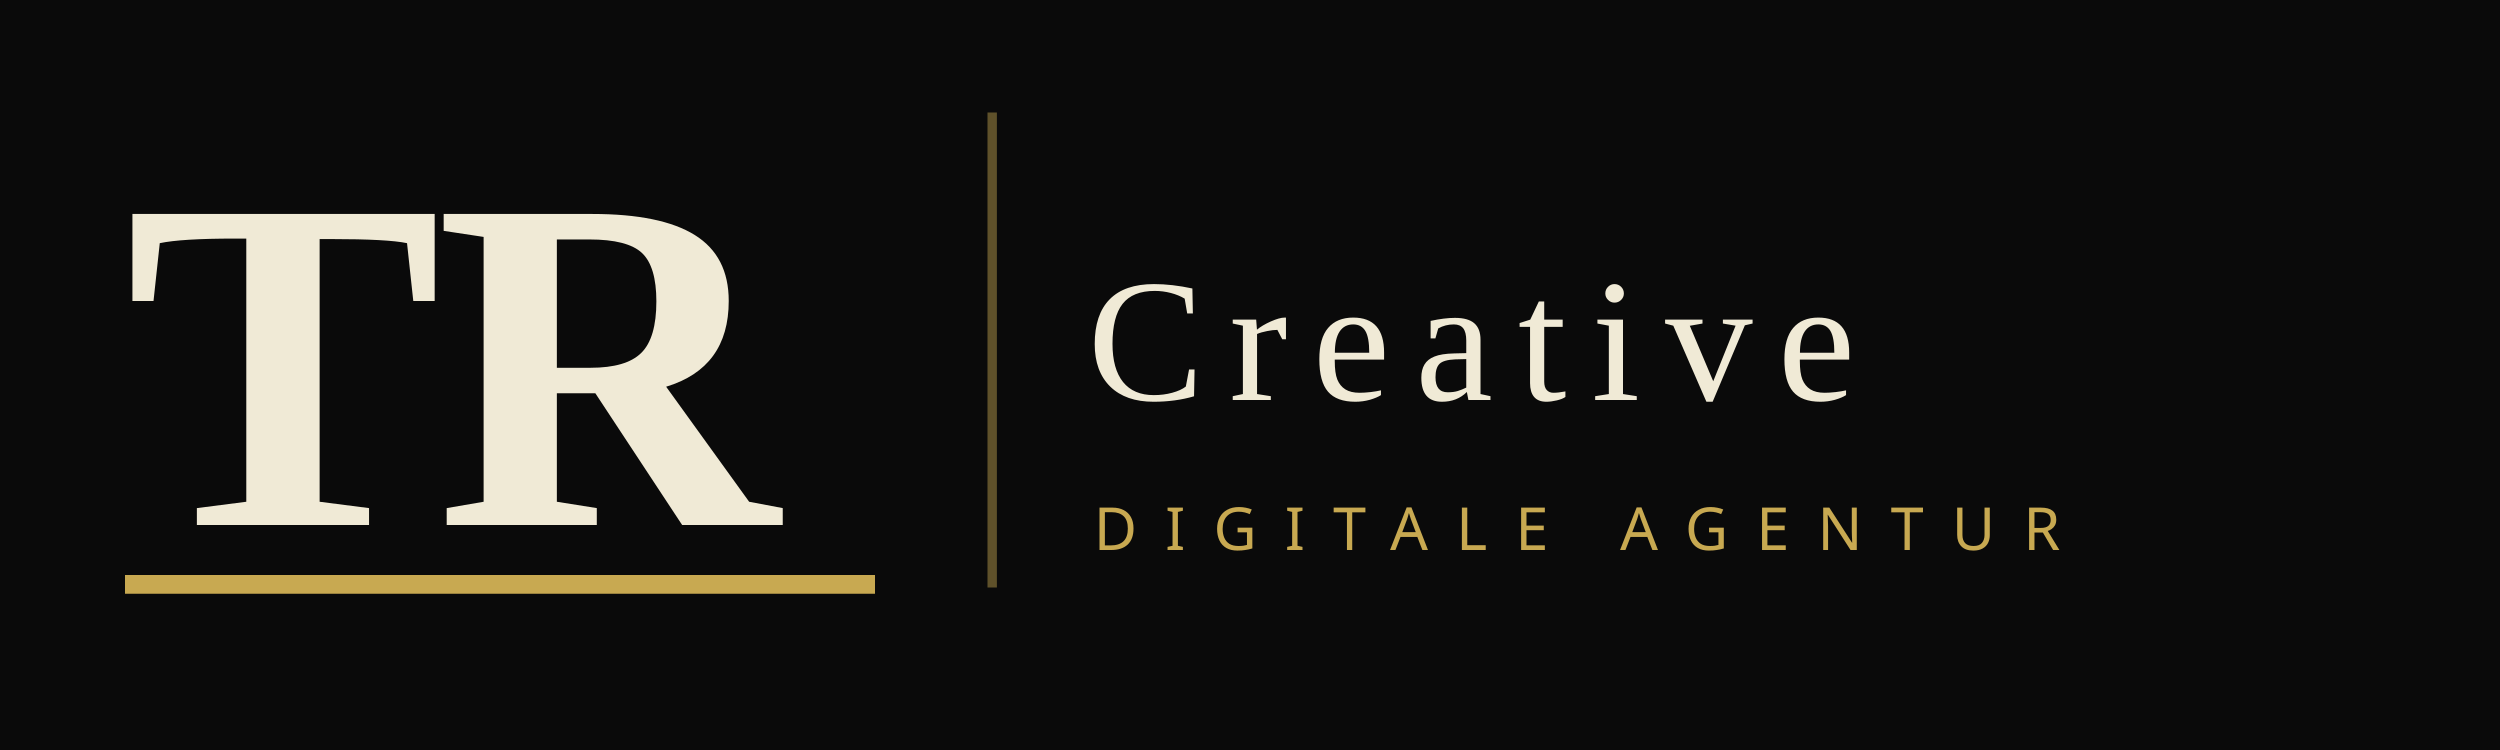
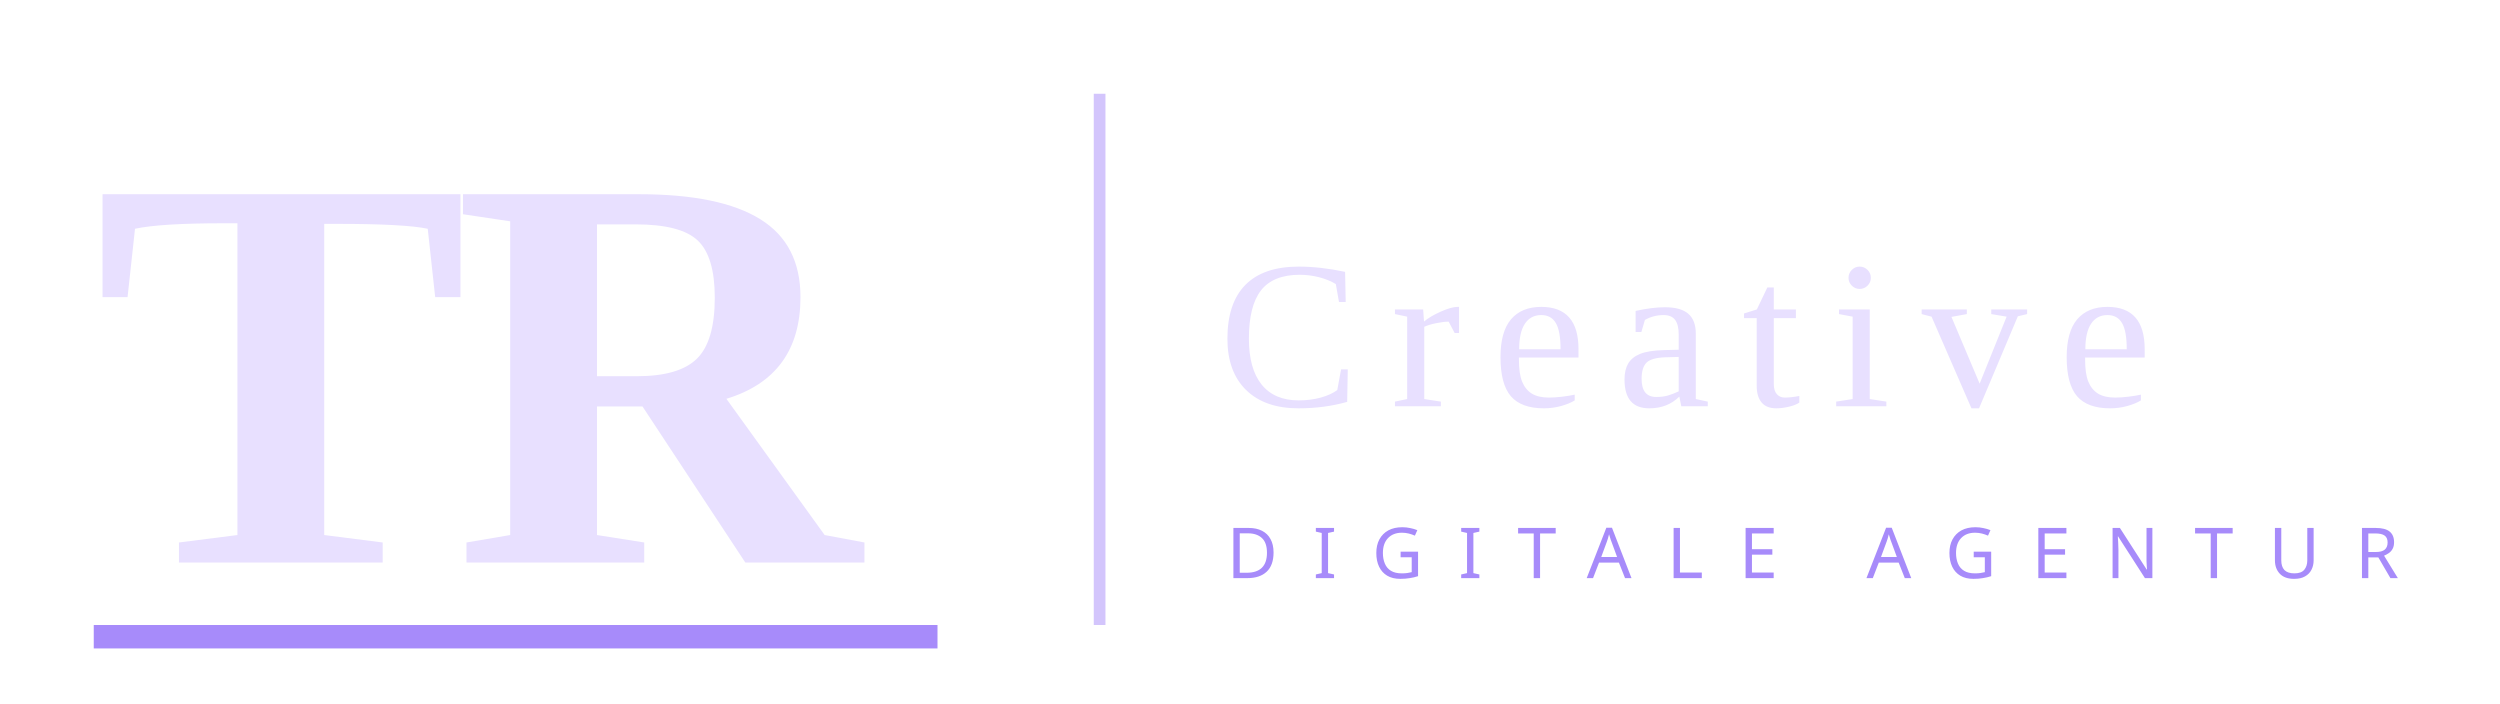
- <svg xmlns="http://www.w3.org/2000/svg" width="400" height="120" viewBox="0 0 400 120">
-   <rect width="400" height="120" fill="#0a0a0a" />
-   <text x="20" y="84" font-family="Georgia, 'Times New Roman', serif" font-size="76" font-weight="bold" fill="#F0EAD6" letter-spacing="-1">TR</text>
-   <rect x="20" y="92" width="120" height="3" fill="#C8A951" />
-   <rect x="158" y="18" width="1.5" height="76" fill="#C8A951" opacity="0.45" />
-   <text x="174" y="64" font-family="Georgia, 'Times New Roman', serif" font-size="28" font-weight="normal" fill="#F0EAD6" letter-spacing="4">Creative</text>
-   <text x="175" y="88" font-family="Calibri, 'Segoe UI', sans-serif" font-size="9.5" font-weight="normal" fill="#C8A951" letter-spacing="4.5">DIGITALE AGENTUR</text>
+ <svg xmlns="http://www.w3.org/2000/svg" width="320" height="90" viewBox="0 0 320 90">
+   <text x="12" y="72" font-family="Georgia, 'Times New Roman', serif" font-size="72" font-weight="bold" fill="#e8e0ff" letter-spacing="-2">TR</text>
+   <rect x="12" y="80" width="108" height="3" fill="#a78bfa" />
+   <rect x="140" y="12" width="1.5" height="68" fill="#a78bfa" opacity="0.5" />
+   <text x="156" y="52" font-family="Georgia, 'Times New Roman', serif" font-size="27" font-weight="normal" fill="#e8e0ff" letter-spacing="4">Creative</text>
+   <text x="157" y="74" font-family="'Segoe UI', Calibri, sans-serif" font-size="9" font-weight="normal" fill="#a78bfa" letter-spacing="4.5">DIGITALE AGENTUR</text>
</svg>
